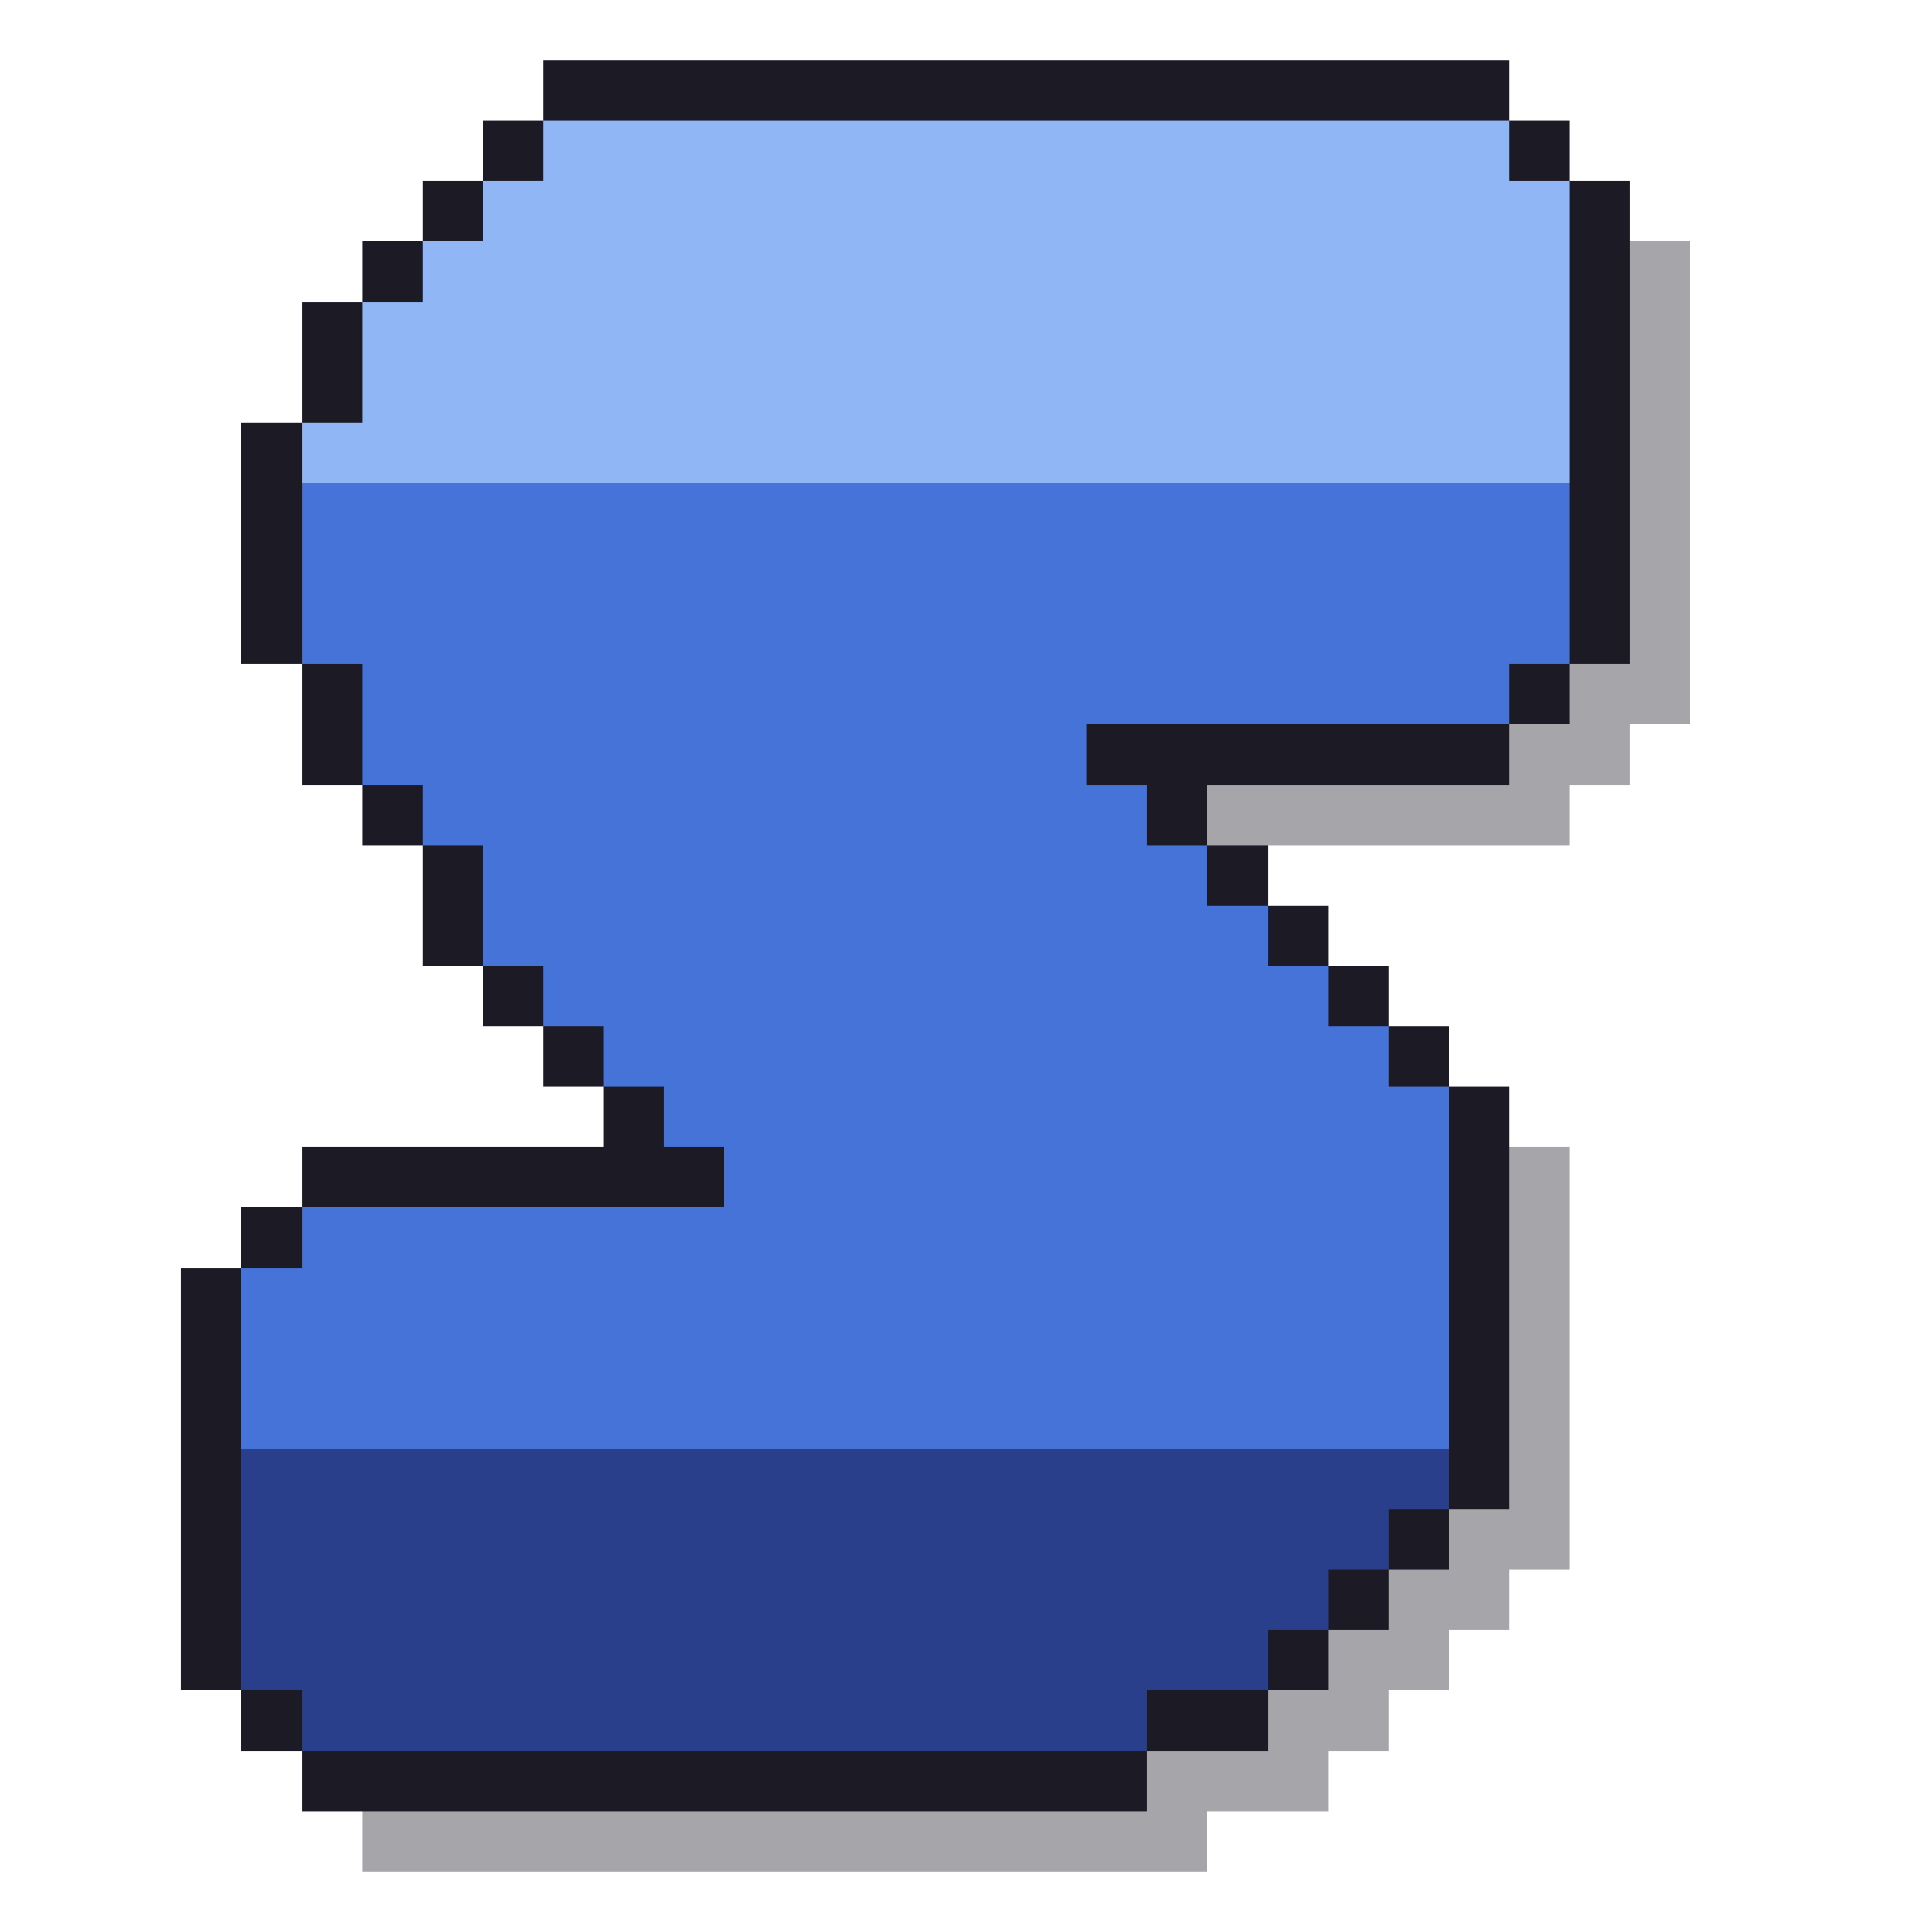
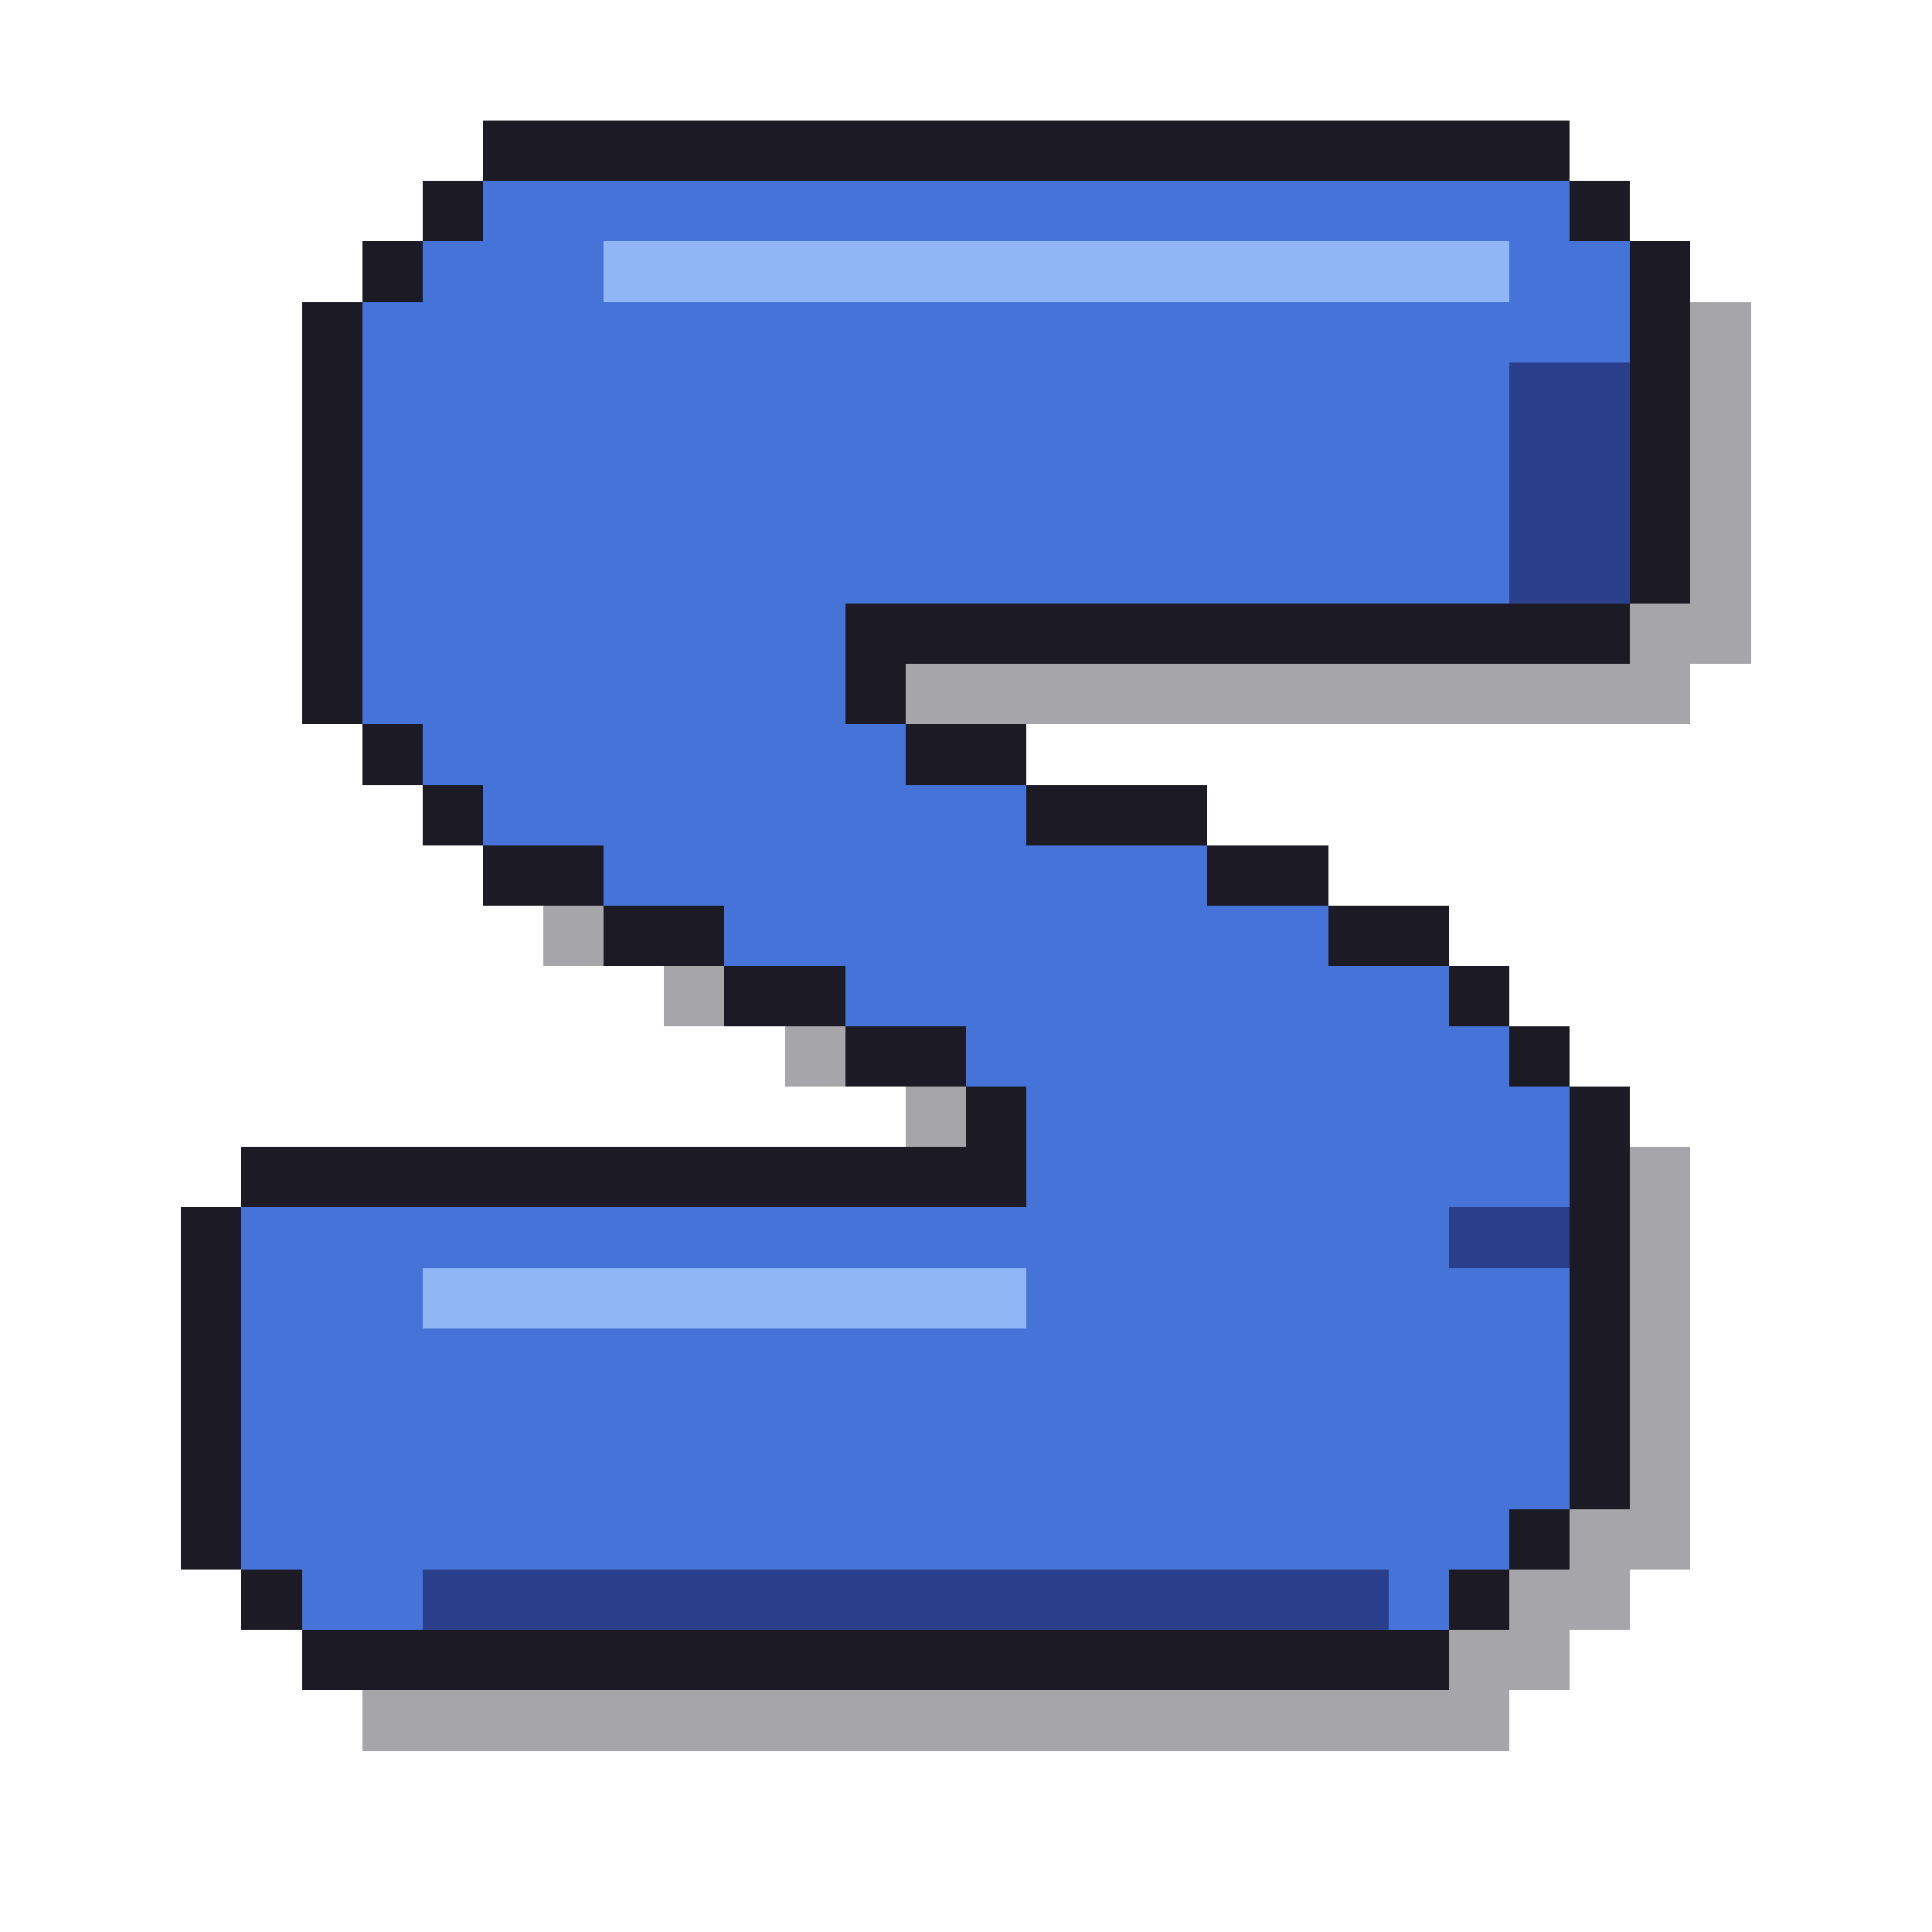
<svg xmlns="http://www.w3.org/2000/svg" width="64" height="64" viewBox="0 0 64 64" shape-rendering="crispEdges">
-   <path fill="#1c1a24" d="M18 2h32v1h-32zM18 3h32v1h-32zM16 4h2v1h-2zM50 4h2v1h-2zM16 5h2v1h-2zM50 5h2v1h-2zM14 6h2v1h-2zM52 6h2v1h-2zM14 7h2v1h-2zM52 7h2v1h-2zM12 8h2v1h-2zM52 8h2v1h-2zM12 9h2v1h-2zM52 9h2v1h-2zM10 10h2v1h-2zM52 10h2v1h-2zM10 11h2v1h-2zM52 11h2v1h-2zM10 12h2v1h-2zM52 12h2v1h-2zM10 13h2v1h-2zM52 13h2v1h-2zM8 14h2v1h-2zM52 14h2v1h-2zM8 15h2v1h-2zM52 15h2v1h-2zM8 16h2v1h-2zM52 16h2v1h-2zM8 17h2v1h-2zM52 17h2v1h-2zM8 18h2v1h-2zM52 18h2v1h-2zM8 19h2v1h-2zM52 19h2v1h-2zM8 20h2v1h-2zM52 20h2v1h-2zM8 21h2v1h-2zM52 21h2v1h-2zM10 22h2v1h-2zM50 22h2v1h-2zM10 23h2v1h-2zM50 23h2v1h-2zM10 24h2v1h-2zM36 24h14v1h-14zM10 25h2v1h-2zM36 25h14v1h-14zM12 26h2v1h-2zM38 26h2v1h-2zM12 27h2v1h-2zM38 27h2v1h-2zM14 28h2v1h-2zM40 28h2v1h-2zM14 29h2v1h-2zM40 29h2v1h-2zM14 30h2v1h-2zM42 30h2v1h-2zM14 31h2v1h-2zM42 31h2v1h-2zM16 32h2v1h-2zM44 32h2v1h-2zM16 33h2v1h-2zM44 33h2v1h-2zM18 34h2v1h-2zM46 34h2v1h-2zM18 35h2v1h-2zM46 35h2v1h-2zM20 36h2v1h-2zM48 36h2v1h-2zM20 37h2v1h-2zM48 37h2v1h-2zM10 38h14v1h-14zM48 38h2v1h-2zM10 39h14v1h-14zM48 39h2v1h-2zM8 40h2v1h-2zM48 40h2v1h-2zM8 41h2v1h-2zM48 41h2v1h-2zM6 42h2v1h-2zM48 42h2v1h-2zM6 43h2v1h-2zM48 43h2v1h-2zM6 44h2v1h-2zM48 44h2v1h-2zM6 45h2v1h-2zM48 45h2v1h-2zM6 46h2v1h-2zM48 46h2v1h-2zM6 47h2v1h-2zM48 47h2v1h-2zM6 48h2v1h-2zM48 48h2v1h-2zM6 49h2v1h-2zM48 49h2v1h-2zM6 50h2v1h-2zM46 50h2v1h-2zM6 51h2v1h-2zM46 51h2v1h-2zM6 52h2v1h-2zM44 52h2v1h-2zM6 53h2v1h-2zM44 53h2v1h-2zM6 54h2v1h-2zM42 54h2v1h-2zM6 55h2v1h-2zM42 55h2v1h-2zM8 56h2v1h-2zM38 56h4v1h-4zM8 57h2v1h-2zM38 57h4v1h-4zM10 58h28v1h-28zM10 59h28v1h-28z" />
-   <path fill="#90b6f6" d="M18 4h32v1h-32zM18 5h32v1h-32zM16 6h36v1h-36zM16 7h36v1h-36zM14 8h38v1h-38zM14 9h38v1h-38zM12 10h40v1h-40zM12 11h40v1h-40zM12 12h40v1h-40zM12 13h40v1h-40zM10 14h42v1h-42zM10 15h42v1h-42z" />
-   <path fill="#0a0812" fill-opacity="0.36" d="M54 8h2v1h-2zM54 9h2v1h-2zM54 10h2v1h-2zM54 11h2v1h-2zM54 12h2v1h-2zM54 13h2v1h-2zM54 14h2v1h-2zM54 15h2v1h-2zM54 16h2v1h-2zM54 17h2v1h-2zM54 18h2v1h-2zM54 19h2v1h-2zM54 20h2v1h-2zM54 21h2v1h-2zM52 22h4v1h-4zM52 23h4v1h-4zM50 24h4v1h-4zM50 25h4v1h-4zM40 26h12v1h-12zM40 27h12v1h-12zM50 38h2v1h-2zM50 39h2v1h-2zM50 40h2v1h-2zM50 41h2v1h-2zM50 42h2v1h-2zM50 43h2v1h-2zM50 44h2v1h-2zM50 45h2v1h-2zM50 46h2v1h-2zM50 47h2v1h-2zM50 48h2v1h-2zM50 49h2v1h-2zM48 50h4v1h-4zM48 51h4v1h-4zM46 52h4v1h-4zM46 53h4v1h-4zM44 54h4v1h-4zM44 55h4v1h-4zM42 56h4v1h-4zM42 57h4v1h-4zM38 58h6v1h-6zM38 59h6v1h-6zM12 60h28v1h-28zM12 61h28v1h-28z" />
-   <path fill="#4673d8" d="M10 16h42v1h-42zM10 17h42v1h-42zM10 18h42v1h-42zM10 19h42v1h-42zM10 20h42v1h-42zM10 21h42v1h-42zM12 22h38v1h-38zM12 23h38v1h-38zM12 24h24v1h-24zM12 25h24v1h-24zM14 26h24v1h-24zM14 27h24v1h-24zM16 28h24v1h-24zM16 29h24v1h-24zM16 30h26v1h-26zM16 31h26v1h-26zM18 32h26v1h-26zM18 33h26v1h-26zM20 34h26v1h-26zM20 35h26v1h-26zM22 36h26v1h-26zM22 37h26v1h-26zM24 38h24v1h-24zM24 39h24v1h-24zM10 40h38v1h-38zM10 41h38v1h-38zM8 42h40v1h-40zM8 43h40v1h-40zM8 44h40v1h-40zM8 45h40v1h-40zM8 46h40v1h-40zM8 47h40v1h-40z" />
-   <path fill="#2a3f8c" d="M8 48h40v1h-40zM8 49h40v1h-40zM8 50h38v1h-38zM8 51h38v1h-38zM8 52h36v1h-36zM8 53h36v1h-36zM8 54h34v1h-34zM8 55h34v1h-34zM10 56h28v1h-28zM10 57h28v1h-28z" />
+   <path fill="#1c1a24" d="M16 4h36v1h-36zM16 5h36v1h-36zM14 6h2v1h-2zM52 6h2v1h-2zM14 7h2v1h-2zM52 7h2v1h-2zM12 8h2v1h-2zM54 8h2v1h-2zM12 9h2v1h-2zM54 9h2v1h-2zM10 10h2v1h-2zM54 10h2v1h-2zM10 11h2v1h-2zM54 11h2v1h-2zM10 12h2v1h-2zM54 12h2v1h-2zM10 13h2v1h-2zM54 13h2v1h-2zM10 14h2v1h-2zM54 14h2v1h-2zM10 15h2v1h-2zM54 15h2v1h-2zM10 16h2v1h-2zM54 16h2v1h-2zM10 17h2v1h-2zM54 17h2v1h-2zM10 18h2v1h-2zM54 18h2v1h-2zM10 19h2v1h-2zM54 19h2v1h-2zM10 20h2v1h-2zM28 20h26v1h-26zM10 21h2v1h-2zM28 21h26v1h-26zM10 22h2v1h-2zM28 22h2v1h-2zM10 23h2v1h-2zM28 23h2v1h-2zM12 24h2v1h-2zM30 24h4v1h-4zM12 25h2v1h-2zM30 25h4v1h-4zM14 26h2v1h-2zM34 26h6v1h-6zM14 27h2v1h-2zM34 27h6v1h-6zM16 28h4v1h-4zM40 28h4v1h-4zM16 29h4v1h-4zM40 29h4v1h-4zM20 30h4v1h-4zM44 30h4v1h-4zM20 31h4v1h-4zM44 31h4v1h-4zM24 32h4v1h-4zM48 32h2v1h-2zM24 33h4v1h-4zM48 33h2v1h-2zM28 34h4v1h-4zM50 34h2v1h-2zM28 35h4v1h-4zM50 35h2v1h-2zM32 36h2v1h-2zM52 36h2v1h-2zM32 37h2v1h-2zM52 37h2v1h-2zM8 38h26v1h-26zM52 38h2v1h-2zM8 39h26v1h-26zM52 39h2v1h-2zM6 40h2v1h-2zM52 40h2v1h-2zM6 41h2v1h-2zM52 41h2v1h-2zM6 42h2v1h-2zM52 42h2v1h-2zM6 43h2v1h-2zM52 43h2v1h-2zM6 44h2v1h-2zM52 44h2v1h-2zM6 45h2v1h-2zM52 45h2v1h-2zM6 46h2v1h-2zM52 46h2v1h-2zM6 47h2v1h-2zM52 47h2v1h-2zM6 48h2v1h-2zM52 48h2v1h-2zM6 49h2v1h-2zM52 49h2v1h-2zM6 50h2v1h-2zM50 50h2v1h-2zM6 51h2v1h-2zM50 51h2v1h-2zM8 52h2v1h-2zM48 52h2v1h-2zM8 53h2v1h-2zM48 53h2v1h-2zM10 54h38v1h-38zM10 55h38v1h-38z" />
+   <path fill="#4673d8" d="M16 6h36v1h-36zM16 7h36v1h-36zM14 8h6v1h-6zM50 8h4v1h-4zM14 9h6v1h-6zM50 9h4v1h-4zM12 10h42v1h-42zM12 11h42v1h-42zM12 12h38v1h-38zM12 13h38v1h-38zM12 14h38v1h-38zM12 15h38v1h-38zM12 16h38v1h-38zM12 17h38v1h-38zM12 18h38v1h-38zM12 19h38v1h-38zM12 20h16v1h-16zM12 21h16v1h-16zM12 22h16v1h-16zM12 23h16v1h-16zM14 24h16v1h-16zM14 25h16v1h-16zM16 26h18v1h-18zM16 27h18v1h-18zM20 28h20v1h-20zM20 29h20v1h-20zM24 30h20v1h-20zM24 31h20v1h-20zM28 32h20v1h-20zM28 33h20v1h-20zM32 34h18v1h-18zM32 35h18v1h-18zM34 36h18v1h-18zM34 37h18v1h-18zM34 38h18v1h-18zM34 39h18v1h-18zM8 40h40v1h-40zM8 41h40v1h-40zM8 42h6v1h-6zM34 42h18v1h-18zM8 43h6v1h-6zM34 43h18v1h-18zM8 44h44v1h-44zM8 45h44v1h-44zM8 46h44v1h-44zM8 47h44v1h-44zM8 48h44v1h-44zM8 49h44v1h-44zM8 50h42v1h-42zM8 51h42v1h-42zM10 52h4v1h-4zM46 52h2v1h-2zM10 53h4v1h-4zM46 53h2v1h-2z" />
+   <path fill="#90b6f6" d="M20 8h30v1h-30zM20 9h30v1h-30zM14 42h20v1h-20zM14 43h20v1h-20z" />
+   <path fill="#0a0812" fill-opacity="0.36" d="M56 10h2v1h-2zM56 11h2v1h-2zM56 12h2v1h-2zM56 13h2v1h-2zM56 14h2v1h-2zM56 15h2v1h-2zM56 16h2v1h-2zM56 17h2v1h-2zM56 18h2v1h-2zM56 19h2v1h-2zM54 20h4v1h-4zM54 21h4v1h-4zM30 22h26v1h-26zM30 23h26v1h-26zM18 30h2v1h-2zM18 31h2v1h-2zM22 32h2v1h-2zM22 33h2v1h-2zM26 34h2v1h-2zM26 35h2v1h-2zM30 36h2v1h-2zM30 37h2v1h-2zM54 38h2v1h-2zM54 39h2v1h-2zM54 40h2v1h-2zM54 41h2v1h-2zM54 42h2v1h-2zM54 43h2v1h-2zM54 44h2v1h-2zM54 45h2v1h-2zM54 46h2v1h-2zM54 47h2v1h-2zM54 48h2v1h-2zM54 49h2v1h-2zM52 50h4v1h-4zM52 51h4v1h-4zM50 52h4v1h-4zM50 53h4v1h-4zM48 54h4v1h-4zM48 55h4v1h-4zM12 56h38v1h-38zM12 57h38v1h-38z" />
+   <path fill="#2a3f8c" d="M50 12h4v1h-4zM50 13h4v1h-4zM50 14h4v1h-4zM50 15h4v1h-4zM50 16h4v1h-4zM50 17h4v1h-4zM50 18h4v1h-4zM50 19h4v1h-4zM48 40h4v1h-4zM48 41h4v1h-4zM14 52h32v1h-32zM14 53h32v1h-32z" />
</svg>
